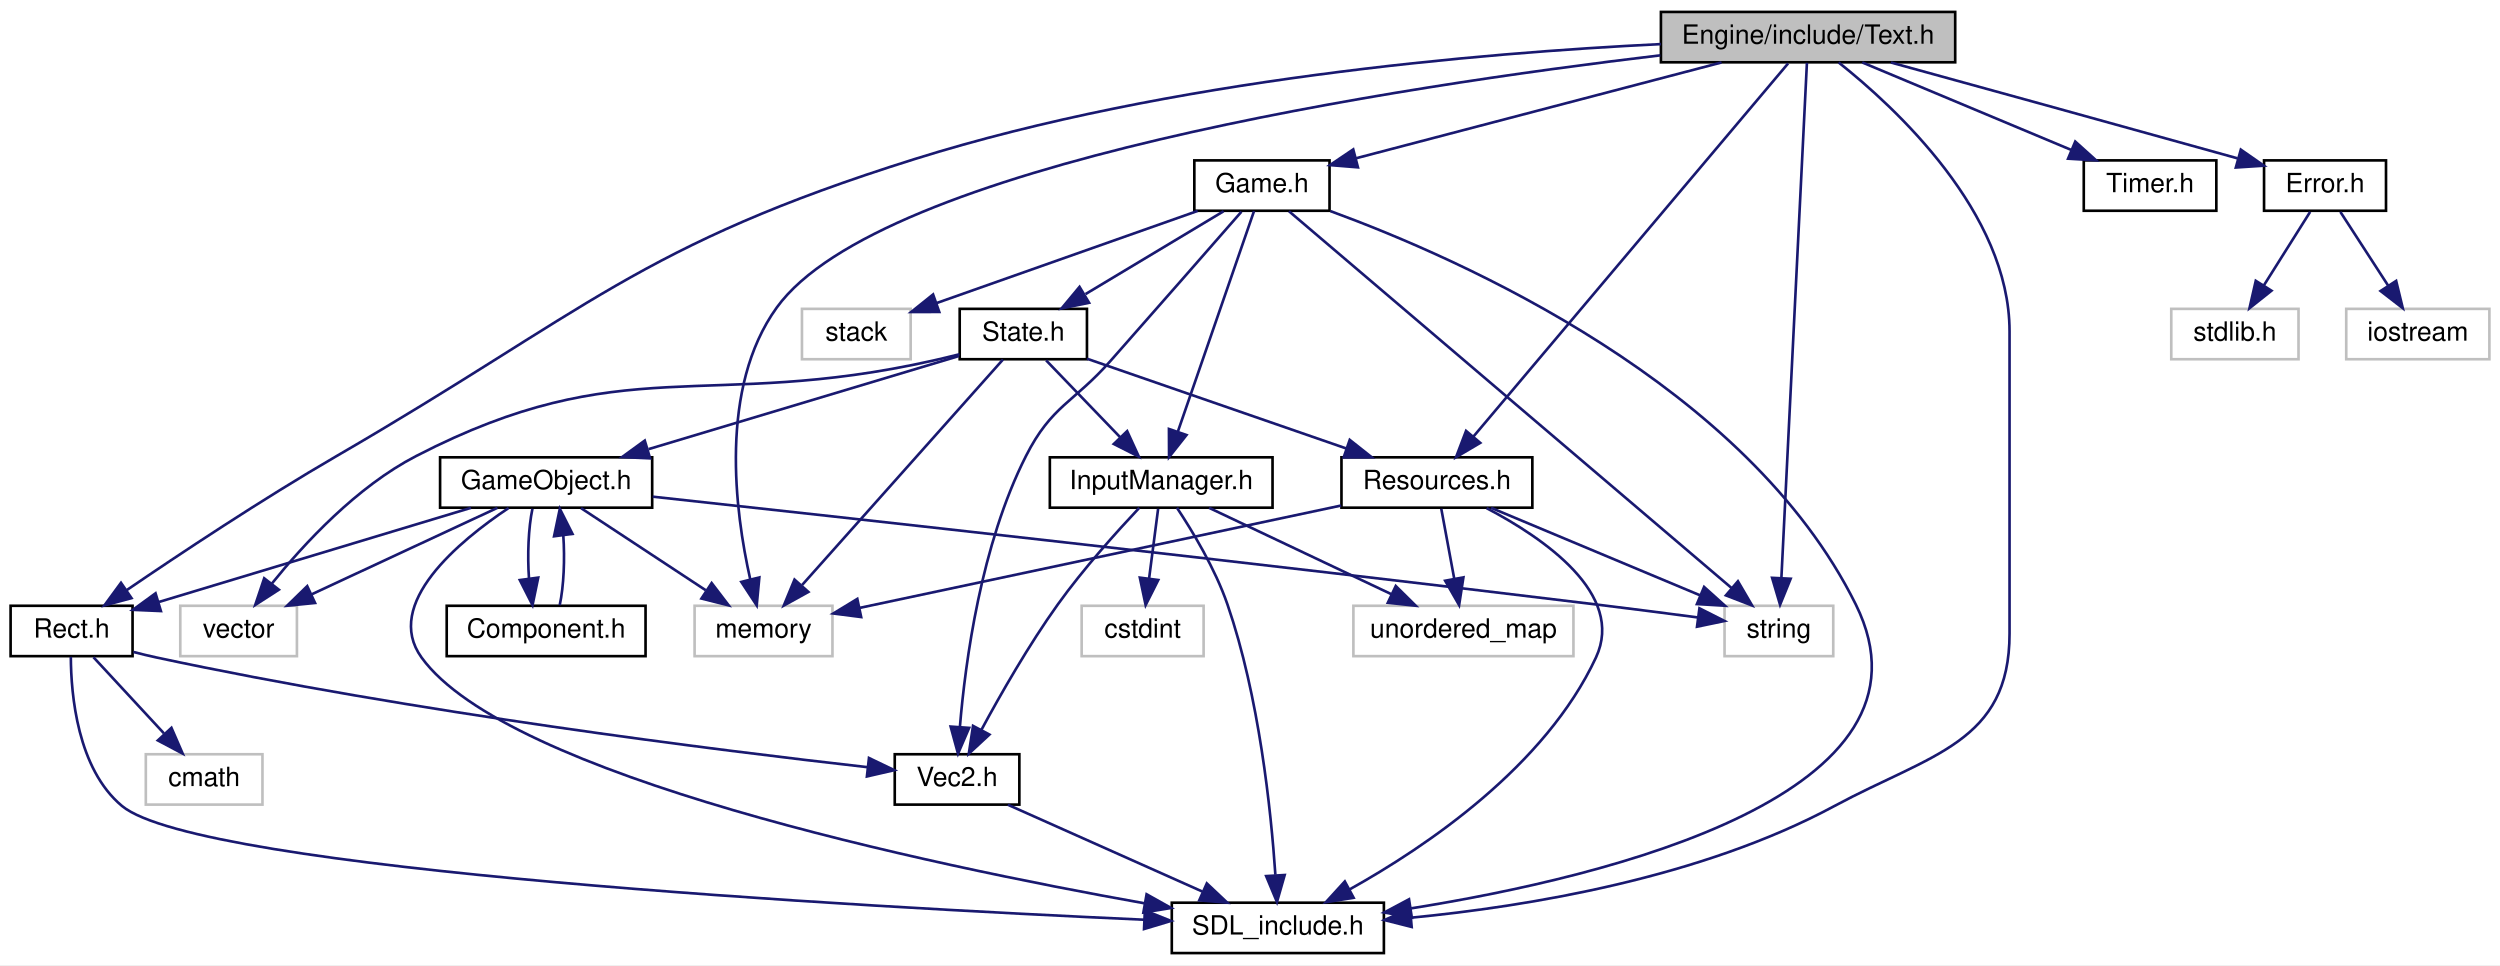
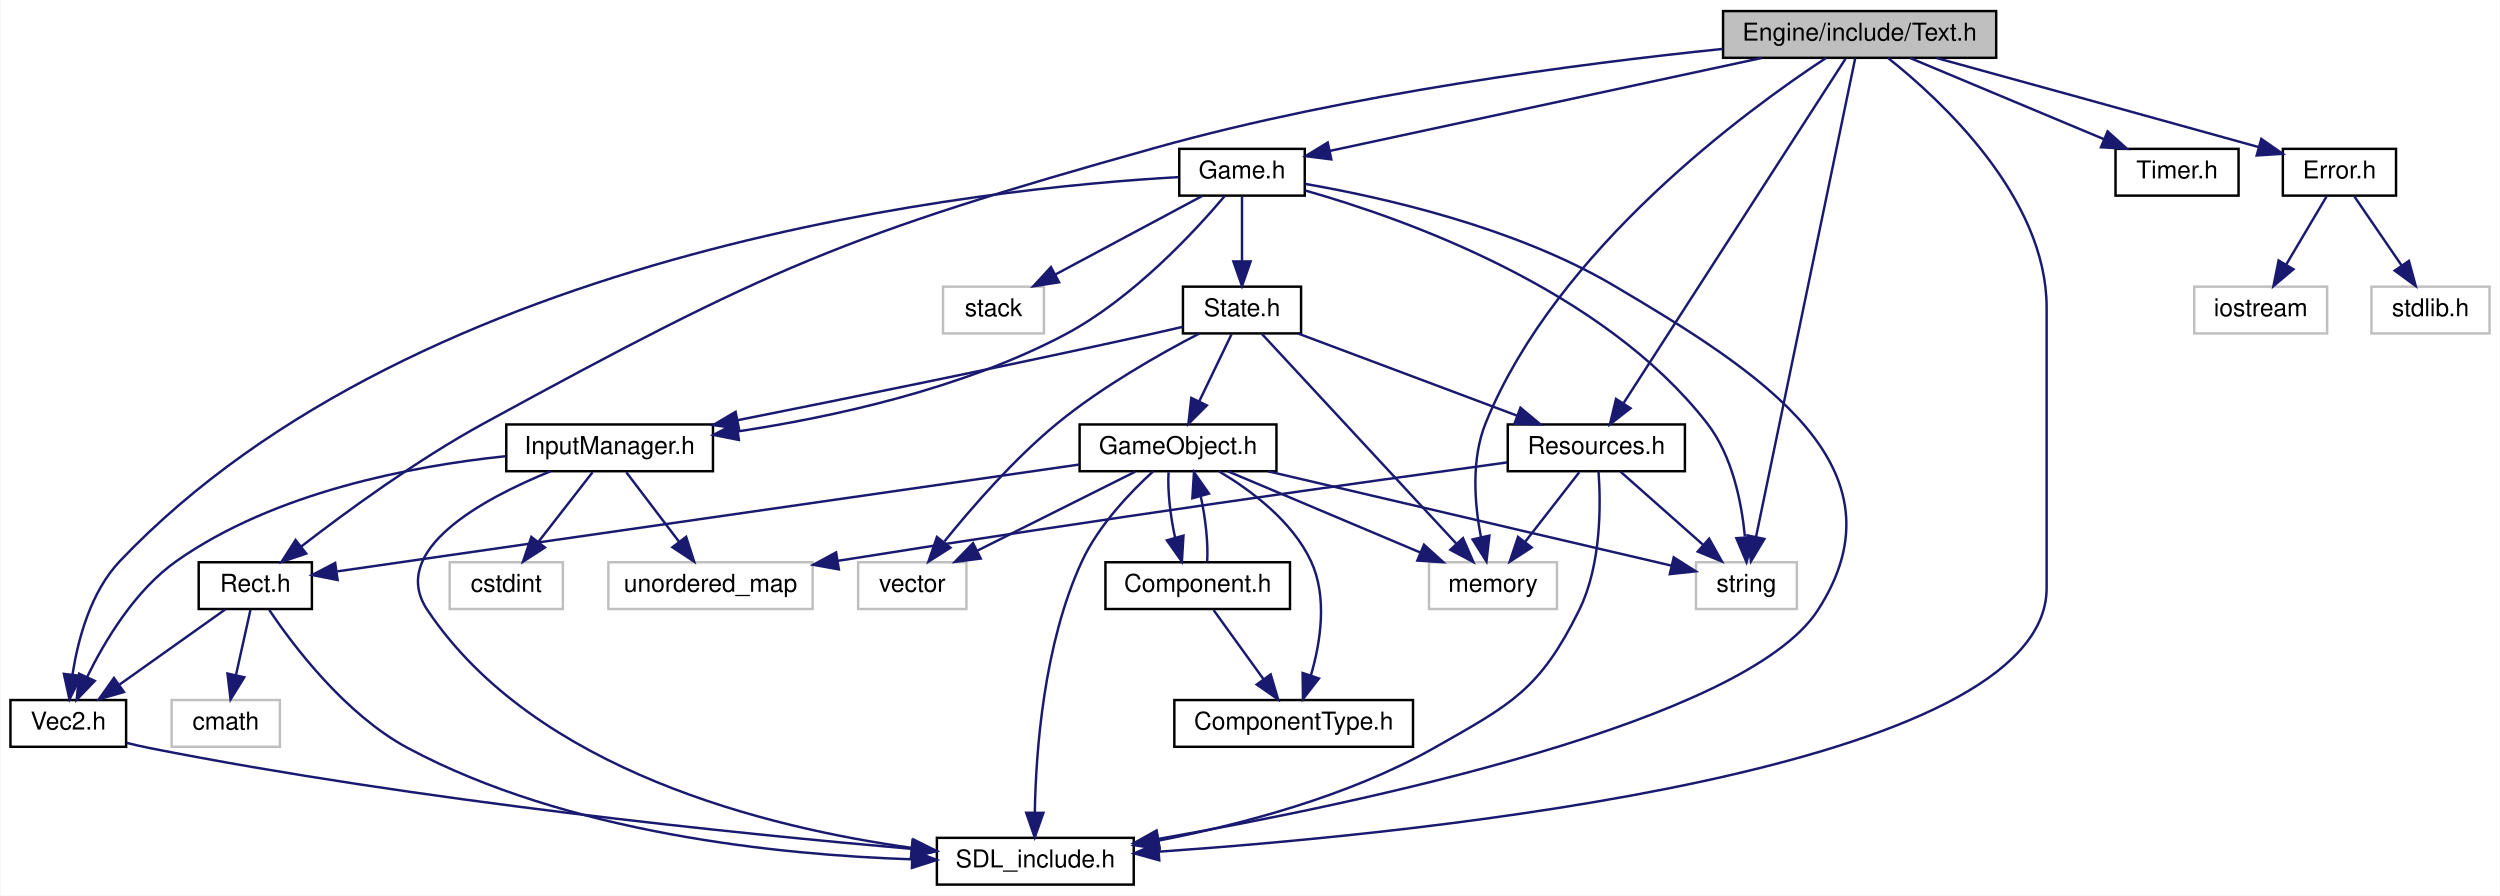
- <svg xmlns="http://www.w3.org/2000/svg" xmlns:xlink="http://www.w3.org/1999/xlink" width="943pt" height="364pt" viewBox="0.00 0.00 943.00 364.00">
+ <svg xmlns="http://www.w3.org/2000/svg" xmlns:xlink="http://www.w3.org/1999/xlink" width="1016pt" height="364pt" viewBox="0.00 0.00 1015.50 364.00">
  <g id="graph0" class="graph" transform="scale(1 1) rotate(0) translate(4 360)">
-     <polygon fill="white" stroke="none" points="-4,4 -4,-360 939,-360 939,4 -4,4" />
+     <polygon fill="white" stroke="none" points="-4,4 -4,-360 1011.5,-360 1011.5,4 -4,4" />
    <g id="node1" class="node">
-       <polygon fill="#bfbfbf" stroke="black" points="622.5,-336.5 622.5,-355.5 733.5,-355.5 733.5,-336.5 622.5,-336.5" />
-       <text text-anchor="middle" x="678" y="-343.5" font-family="Helvetica,sans-Serif" font-size="10.00">Engine/include/Text.h</text>
+       <polygon fill="#bfbfbf" stroke="black" points="696,-336.5 696,-355.5 807,-355.5 807,-336.5 696,-336.5" />
+       <text text-anchor="middle" x="751.5" y="-343.5" font-family="Helvetica,sans-Serif" font-size="10.00">Engine/include/Text.h</text>
    </g>
    <g id="node2" class="node">
      <g id="a_node2">
        <a xlink:href="SDL__include_8h.html" target="_top" xlink:title="SDL_include.h">
-           <polygon fill="white" stroke="black" points="438,-0.5 438,-19.5 518,-19.5 518,-0.5 438,-0.5" />
-           <text text-anchor="middle" x="478" y="-7.5" font-family="Helvetica,sans-Serif" font-size="10.00">SDL_include.h</text>
+           <polygon fill="white" stroke="black" points="376.5,-0.5 376.5,-19.5 456.5,-19.5 456.5,-0.5 376.5,-0.5" />
+           <text text-anchor="middle" x="416.5" y="-7.5" font-family="Helvetica,sans-Serif" font-size="10.00">SDL_include.h</text>
        </a>
      </g>
    </g>
    <g id="edge1" class="edge">
-       <path fill="none" stroke="midnightblue" d="M689.543,-336.433C710.804,-319.571 754,-279.799 754,-235 754,-235 754,-235 754,-121 754,-79.829 724.24,-75.537 688,-56 637.759,-28.916 572.517,-18.132 528.176,-13.839" />
-       <polygon fill="midnightblue" stroke="midnightblue" points="528.484,-10.353 518.212,-12.949 527.861,-17.325 528.484,-10.353" />
+       <path fill="none" stroke="midnightblue" d="M763.043,-336.433C784.304,-319.571 827.5,-279.799 827.5,-235 827.5,-235 827.5,-235 827.5,-121 827.5,-47.117 576.528,-21.533 466.82,-13.879" />
+       <polygon fill="midnightblue" stroke="midnightblue" points="466.87,-10.374 456.657,-13.193 466.398,-17.359 466.87,-10.374" />
    </g>
    <g id="node3" class="node">
      <g id="a_node3">
        <a xlink:href="Rect_8h.html" target="_top" xlink:title="Rect.h">
-           <polygon fill="white" stroke="black" points="0,-112.5 0,-131.5 46,-131.5 46,-112.5 0,-112.5" />
-           <text text-anchor="middle" x="23" y="-119.5" font-family="Helvetica,sans-Serif" font-size="10.00">Rect.h</text>
+           <polygon fill="white" stroke="black" points="76.5,-112.5 76.5,-131.5 122.5,-131.5 122.5,-112.5 76.5,-112.5" />
+           <text text-anchor="middle" x="99.5" y="-119.5" font-family="Helvetica,sans-Serif" font-size="10.00">Rect.h</text>
        </a>
      </g>
    </g>
    <g id="edge2" class="edge">
-       <path fill="none" stroke="midnightblue" d="M622.474,-343.365C554.634,-340.063 437.035,-330.094 341,-300 237.056,-267.428 217.231,-242.642 123,-188 94.884,-171.696 63.653,-150.95 43.696,-137.338" />
-       <polygon fill="midnightblue" stroke="midnightblue" points="45.598,-134.398 35.372,-131.627 41.638,-140.17 45.598,-134.398" />
+       <path fill="none" stroke="midnightblue" d="M695.855,-340.124C637.618,-334.125 543.918,-321.93 465.5,-300 339.199,-264.679 307.614,-250.836 192.5,-188 165.308,-173.157 136.428,-152.021 118.196,-137.924" />
+       <polygon fill="midnightblue" stroke="midnightblue" points="120.187,-135.038 110.155,-131.629 115.871,-140.549 120.187,-135.038" />
    </g>
    <g id="node6" class="node">
      <g id="a_node6">
        <a xlink:href="Timer_8h.html" target="_top" xlink:title="Timer.h">
-           <polygon fill="white" stroke="black" points="782,-280.5 782,-299.5 832,-299.5 832,-280.5 782,-280.5" />
-           <text text-anchor="middle" x="807" y="-287.5" font-family="Helvetica,sans-Serif" font-size="10.00">Timer.h</text>
+           <polygon fill="white" stroke="black" points="855.5,-280.5 855.5,-299.5 905.5,-299.5 905.5,-280.5 855.5,-280.5" />
+           <text text-anchor="middle" x="880.5" y="-287.5" font-family="Helvetica,sans-Serif" font-size="10.00">Timer.h</text>
        </a>
      </g>
    </g>
    <g id="edge7" class="edge">
-       <path fill="none" stroke="midnightblue" d="M698.44,-336.444C719.67,-327.557 753.099,-313.563 777.255,-303.451" />
-       <polygon fill="midnightblue" stroke="midnightblue" points="778.782,-306.606 786.655,-299.516 776.079,-300.149 778.782,-306.606" />
+       <path fill="none" stroke="midnightblue" d="M771.94,-336.444C793.17,-327.557 826.599,-313.563 850.755,-303.451" />
+       <polygon fill="midnightblue" stroke="midnightblue" points="852.282,-306.606 860.155,-299.516 849.579,-300.149 852.282,-306.606" />
    </g>
    <g id="node7" class="node">
-       <polygon fill="white" stroke="#bfbfbf" points="258,-112.5 258,-131.5 310,-131.5 310,-112.5 258,-112.5" />
-       <text text-anchor="middle" x="284" y="-119.5" font-family="Helvetica,sans-Serif" font-size="10.00">memory</text>
+       <polygon fill="white" stroke="#bfbfbf" points="576.5,-112.5 576.5,-131.5 628.5,-131.5 628.5,-112.5 576.5,-112.5" />
+       <text text-anchor="middle" x="602.5" y="-119.5" font-family="Helvetica,sans-Serif" font-size="10.00">memory</text>
    </g>
    <g id="edge8" class="edge">
-       <path fill="none" stroke="midnightblue" d="M622.273,-339.131C524.31,-327.504 327.895,-297.889 289,-244 267.134,-213.705 273.216,-167.165 278.981,-141.531" />
-       <polygon fill="midnightblue" stroke="midnightblue" points="282.423,-142.192 281.428,-131.644 275.628,-140.51 282.423,-142.192" />
+       <path fill="none" stroke="midnightblue" d="M737.902,-336.472C706.269,-315.72 628.253,-259.037 599.5,-188 593.54,-173.275 595.033,-155.113 597.589,-141.734" />
+       <polygon fill="midnightblue" stroke="midnightblue" points="601.043,-142.328 599.847,-131.801 594.218,-140.777 601.043,-142.328" />
    </g>
    <g id="node8" class="node">
-       <polygon fill="white" stroke="#bfbfbf" points="646.5,-112.5 646.5,-131.5 687.5,-131.5 687.5,-112.5 646.5,-112.5" />
-       <text text-anchor="middle" x="667" y="-119.5" font-family="Helvetica,sans-Serif" font-size="10.00">string</text>
+       <polygon fill="white" stroke="#bfbfbf" points="685,-112.5 685,-131.5 726,-131.5 726,-112.5 685,-112.5" />
+       <text text-anchor="middle" x="705.5" y="-119.5" font-family="Helvetica,sans-Serif" font-size="10.00">string</text>
    </g>
    <g id="edge9" class="edge">
-       <path fill="none" stroke="midnightblue" d="M677.569,-336.297C675.95,-303.633 670.214,-187.866 667.939,-141.957" />
-       <polygon fill="midnightblue" stroke="midnightblue" points="671.431,-141.698 667.44,-131.884 664.439,-142.045 671.431,-141.698" />
+       <path fill="none" stroke="midnightblue" d="M749.697,-336.297C742.928,-303.633 718.941,-187.866 709.428,-141.957" />
+       <polygon fill="midnightblue" stroke="midnightblue" points="712.797,-140.966 707.341,-131.884 705.943,-142.386 712.797,-140.966" />
    </g>
    <g id="node9" class="node">
      <g id="a_node9">
        <a xlink:href="Resources_8h.html" target="_top" xlink:title="Resources.h">
-           <polygon fill="white" stroke="black" points="502,-168.5 502,-187.5 574,-187.5 574,-168.5 502,-168.5" />
-           <text text-anchor="middle" x="538" y="-175.5" font-family="Helvetica,sans-Serif" font-size="10.00">Resources.h</text>
+           <polygon fill="white" stroke="black" points="608.5,-168.5 608.5,-187.5 680.5,-187.5 680.5,-168.5 608.5,-168.5" />
+           <text text-anchor="middle" x="644.5" y="-175.5" font-family="Helvetica,sans-Serif" font-size="10.00">Resources.h</text>
        </a>
      </g>
    </g>
    <g id="edge10" class="edge">
-       <path fill="none" stroke="midnightblue" d="M670.473,-336.075C647.959,-309.38 580.898,-229.865 551.765,-195.322" />
-       <polygon fill="midnightblue" stroke="midnightblue" points="554.349,-192.956 545.226,-187.568 548.998,-197.469 554.349,-192.956" />
+       <path fill="none" stroke="midnightblue" d="M745.747,-336.075C728.686,-309.606 678.153,-231.209 655.593,-196.21" />
+       <polygon fill="midnightblue" stroke="midnightblue" points="658.382,-194.077 650.023,-187.568 652.499,-197.87 658.382,-194.077" />
    </g>
    <g id="node11" class="node">
      <g id="a_node11">
        <a xlink:href="Game_8h.html" target="_top" xlink:title="Game.h">
-           <polygon fill="white" stroke="black" points="446.5,-280.5 446.5,-299.5 497.5,-299.5 497.5,-280.5 446.5,-280.5" />
-           <text text-anchor="middle" x="472" y="-287.5" font-family="Helvetica,sans-Serif" font-size="10.00">Game.h</text>
+           <polygon fill="white" stroke="black" points="475,-280.5 475,-299.5 526,-299.5 526,-280.5 475,-280.5" />
+           <text text-anchor="middle" x="500.5" y="-287.5" font-family="Helvetica,sans-Serif" font-size="10.00">Game.h</text>
        </a>
      </g>
    </g>
    <g id="edge15" class="edge">
-       <path fill="none" stroke="midnightblue" d="M645.359,-336.444C607.763,-326.588 546.211,-310.453 507.463,-300.296" />
-       <polygon fill="midnightblue" stroke="midnightblue" points="508.216,-296.875 497.655,-297.725 506.441,-303.646 508.216,-296.875" />
-     </g>
-     <g id="node19" class="node">
-       <g id="a_node19">
+       <path fill="none" stroke="midnightblue" d="M711.728,-336.444C663.407,-326.048 582.607,-308.664 536.201,-298.681" />
+       <polygon fill="midnightblue" stroke="midnightblue" points="536.804,-295.23 526.292,-296.549 535.332,-302.074 536.804,-295.23" />
+     </g>
+     <g id="node20" class="node">
+       <g id="a_node20">
        <a xlink:href="Error_8h.html" target="_top" xlink:title="Error.h">
-           <polygon fill="white" stroke="black" points="850,-280.5 850,-299.5 896,-299.5 896,-280.5 850,-280.5" />
-           <text text-anchor="middle" x="873" y="-287.5" font-family="Helvetica,sans-Serif" font-size="10.00">Error.h</text>
-         </a>
-       </g>
-     </g>
-     <g id="edge38" class="edge">
-       <path fill="none" stroke="midnightblue" d="M709.261,-336.418C740.095,-327.942 788.831,-314.517 840.01,-300.267" />
-       <polygon fill="midnightblue" stroke="midnightblue" points="841.238,-303.558 849.932,-297.502 839.359,-296.815 841.238,-303.558" />
+           <polygon fill="white" stroke="black" points="923.5,-280.5 923.5,-299.5 969.5,-299.5 969.5,-280.5 923.5,-280.5" />
+           <text text-anchor="middle" x="946.5" y="-287.5" font-family="Helvetica,sans-Serif" font-size="10.00">Error.h</text>
+         </a>
+       </g>
+     </g>
+     <g id="edge40" class="edge">
+       <path fill="none" stroke="midnightblue" d="M782.761,-336.418C813.595,-327.942 862.331,-314.517 913.51,-300.267" />
+       <polygon fill="midnightblue" stroke="midnightblue" points="914.738,-303.558 923.432,-297.502 912.859,-296.815 914.738,-303.558" />
    </g>
    <g id="edge3" class="edge">
-       <path fill="none" stroke="midnightblue" d="M22.716,-112.218C22.782,-97.968 25.199,-69.998 42,-56 71.133,-31.728 319.208,-17.973 427.63,-13.072" />
-       <polygon fill="midnightblue" stroke="midnightblue" points="427.84,-16.566 437.674,-12.625 427.529,-9.573 427.84,-16.566" />
+       <path fill="none" stroke="midnightblue" d="M105.137,-112.151C114.788,-97.804 135.932,-69.698 161.5,-56 226.326,-21.269 312.434,-12.55 366.15,-10.781" />
+       <polygon fill="midnightblue" stroke="midnightblue" points="366.54,-14.272 376.446,-10.514 366.359,-7.275 366.54,-14.272" />
    </g>
    <g id="node4" class="node">
      <g id="a_node4">
        <a xlink:href="Vec2_8h.html" target="_top" xlink:title="Vec2.h">
-           <polygon fill="white" stroke="black" points="333.5,-56.5 333.5,-75.5 380.5,-75.5 380.5,-56.5 333.5,-56.5" />
-           <text text-anchor="middle" x="357" y="-63.5" font-family="Helvetica,sans-Serif" font-size="10.00">Vec2.h</text>
+           <polygon fill="white" stroke="black" points="0,-56.5 0,-75.5 47,-75.5 47,-56.5 0,-56.5" />
+           <text text-anchor="middle" x="23.5" y="-63.5" font-family="Helvetica,sans-Serif" font-size="10.00">Vec2.h</text>
        </a>
      </g>
    </g>
    <g id="edge4" class="edge">
-       <path fill="none" stroke="midnightblue" d="M46.334,-114.07C49.238,-113.316 52.178,-112.604 55,-112 151.416,-91.344 267.162,-76.948 323.244,-70.62" />
-       <polygon fill="midnightblue" stroke="midnightblue" points="323.772,-74.083 333.323,-69.497 322.997,-67.126 323.772,-74.083" />
+       <path fill="none" stroke="midnightblue" d="M87.289,-112.324C75.724,-104.107 58.125,-91.602 44.339,-81.807" />
+       <polygon fill="midnightblue" stroke="midnightblue" points="46.112,-78.773 35.933,-75.834 42.057,-84.479 46.112,-78.773" />
    </g>
    <g id="node5" class="node">
-       <polygon fill="white" stroke="#bfbfbf" points="51,-56.5 51,-75.5 95,-75.5 95,-56.5 51,-56.5" />
-       <text text-anchor="middle" x="73" y="-63.5" font-family="Helvetica,sans-Serif" font-size="10.00">cmath</text>
+       <polygon fill="white" stroke="#bfbfbf" points="65.5,-56.5 65.5,-75.5 109.5,-75.5 109.5,-56.5 65.5,-56.5" />
+       <text text-anchor="middle" x="87.5" y="-63.5" font-family="Helvetica,sans-Serif" font-size="10.00">cmath</text>
    </g>
    <g id="edge6" class="edge">
-       <path fill="none" stroke="midnightblue" d="M31.256,-112.083C38.465,-104.298 49.11,-92.802 57.846,-83.367" />
-       <polygon fill="midnightblue" stroke="midnightblue" points="60.671,-85.467 64.897,-75.751 55.535,-80.711 60.671,-85.467" />
+       <path fill="none" stroke="midnightblue" d="M97.518,-112.083C95.928,-104.927 93.641,-94.635 91.654,-85.691" />
+       <polygon fill="midnightblue" stroke="midnightblue" points="95.031,-84.754 89.445,-75.751 88.197,-86.272 95.031,-84.754" />
    </g>
    <g id="edge5" class="edge">
-       <path fill="none" stroke="midnightblue" d="M376.173,-56.444C395.909,-47.636 426.885,-33.812 449.493,-23.722" />
-       <polygon fill="midnightblue" stroke="midnightblue" points="451.211,-26.788 458.917,-19.516 448.359,-20.396 451.211,-26.788" />
+       <path fill="none" stroke="midnightblue" d="M47.198,-58.105C50.31,-57.326 53.471,-56.599 56.5,-56 165.816,-34.375 295.974,-21.147 365.958,-15.039" />
+       <polygon fill="midnightblue" stroke="midnightblue" points="366.586,-18.498 376.249,-14.154 365.986,-11.523 366.586,-18.498" />
    </g>
    <g id="edge11" class="edge">
-       <path fill="none" stroke="midnightblue" d="M556.74,-168.333C578.229,-157.058 609.145,-135.948 598,-112 578.924,-71.011 534.116,-40.706 504.978,-24.468" />
-       <polygon fill="midnightblue" stroke="midnightblue" points="506.584,-21.357 496.12,-19.694 503.263,-27.519 506.584,-21.357" />
+       <path fill="none" stroke="midnightblue" d="M645.379,-168.488C646.333,-155.557 646.659,-130.515 637.5,-112 621.47,-79.595 609.962,-73.811 578.5,-56 543.739,-36.321 499.851,-24.823 466.526,-18.382" />
+       <polygon fill="midnightblue" stroke="midnightblue" points="467.014,-14.913 456.545,-16.542 465.745,-21.797 467.014,-14.913" />
    </g>
    <g id="edge14" class="edge">
-       <path fill="none" stroke="midnightblue" d="M501.878,-169.32C453.645,-159.066 368.687,-141.004 320.343,-130.726" />
-       <polygon fill="midnightblue" stroke="midnightblue" points="320.831,-127.252 310.321,-128.596 319.375,-134.099 320.831,-127.252" />
+       <path fill="none" stroke="midnightblue" d="M637.565,-168.083C631.571,-160.377 622.748,-149.033 615.452,-139.653" />
+       <polygon fill="midnightblue" stroke="midnightblue" points="618.209,-137.496 609.306,-131.751 612.683,-141.793 618.209,-137.496" />
    </g>
    <g id="edge12" class="edge">
-       <path fill="none" stroke="midnightblue" d="M558.44,-168.444C579.67,-159.557 613.099,-145.563 637.255,-135.451" />
-       <polygon fill="midnightblue" stroke="midnightblue" points="638.782,-138.606 646.655,-131.516 636.079,-132.149 638.782,-138.606" />
+       <path fill="none" stroke="midnightblue" d="M654.301,-168.324C663.318,-160.341 676.906,-148.313 687.818,-138.653" />
+       <polygon fill="midnightblue" stroke="midnightblue" points="690.353,-141.083 695.521,-131.834 685.713,-135.842 690.353,-141.083" />
    </g>
    <g id="node10" class="node">
-       <polygon fill="white" stroke="#bfbfbf" points="506.5,-112.5 506.5,-131.5 589.5,-131.5 589.5,-112.5 506.5,-112.5" />
-       <text text-anchor="middle" x="548" y="-119.5" font-family="Helvetica,sans-Serif" font-size="10.00">unordered_map</text>
+       <polygon fill="white" stroke="#bfbfbf" points="243,-112.5 243,-131.5 326,-131.5 326,-112.5 243,-112.5" />
+       <text text-anchor="middle" x="284.5" y="-119.5" font-family="Helvetica,sans-Serif" font-size="10.00">unordered_map</text>
    </g>
    <g id="edge13" class="edge">
-       <path fill="none" stroke="midnightblue" d="M539.651,-168.083C540.976,-160.927 542.882,-150.635 544.539,-141.691" />
-       <polygon fill="midnightblue" stroke="midnightblue" points="548,-142.221 546.379,-131.751 541.117,-140.947 548,-142.221" />
-     </g>
-     <g id="edge37" class="edge">
-       <path fill="none" stroke="midnightblue" d="M497.857,-280.362C547.555,-262.152 655.11,-214.559 696,-132 731.367,-60.592 603.138,-29.313 528.31,-17.375" />
-       <polygon fill="midnightblue" stroke="midnightblue" points="528.543,-13.87 518.128,-15.817 527.484,-20.79 528.543,-13.87" />
-     </g>
-     <g id="edge36" class="edge">
-       <path fill="none" stroke="midnightblue" d="M464.274,-280.152C453.332,-267.629 432.682,-244.027 415,-224 400.832,-207.952 392.679,-207.094 383,-188 366.059,-154.58 360.134,-110.545 358.077,-85.864" />
-       <polygon fill="midnightblue" stroke="midnightblue" points="361.556,-85.442 357.363,-75.713 354.574,-85.934 361.556,-85.442" />
+       <path fill="none" stroke="midnightblue" d="M608.292,-172.086C552.331,-164.414 441.208,-148.868 336.357,-132.096" />
+       <polygon fill="midnightblue" stroke="midnightblue" points="336.66,-128.6 326.231,-130.47 335.549,-135.512 336.66,-128.6" />
+     </g>
+     <g id="edge39" class="edge">
+       <path fill="none" stroke="midnightblue" d="M526.062,-285.273C557.374,-279.864 611.214,-267.772 651.5,-244 711.184,-208.782 772.177,-170.164 734.5,-112 705.016,-66.484 548.543,-33.519 466.617,-19.094" />
+       <polygon fill="midnightblue" stroke="midnightblue" points="466.981,-15.605 456.53,-17.345 465.785,-22.502 466.981,-15.605" />
+     </g>
+     <g id="edge38" class="edge">
+       <path fill="none" stroke="midnightblue" d="M474.749,-288.029C397.648,-283.697 166.452,-260.11 44.5,-132 32.629,-119.529 27.468,-100.297 25.225,-85.983" />
+       <polygon fill="midnightblue" stroke="midnightblue" points="28.666,-85.284 23.979,-75.782 21.717,-86.133 28.666,-85.284" />
    </g>
    <g id="edge16" class="edge">
-       <path fill="none" stroke="midnightblue" d="M482.209,-280.309C513.669,-253.528 609.399,-172.035 649.274,-138.09" />
-       <polygon fill="midnightblue" stroke="midnightblue" points="651.546,-140.752 656.892,-131.605 647.008,-135.422 651.546,-140.752" />
+       <path fill="none" stroke="midnightblue" d="M526.303,-282.543C567.37,-270.889 647.264,-242.344 689.5,-188 699.752,-174.809 703.535,-155.937 704.882,-141.924" />
+       <polygon fill="midnightblue" stroke="midnightblue" points="708.401,-141.724 705.529,-131.526 701.415,-141.289 708.401,-141.724" />
    </g>
    <g id="node12" class="node">
-       <polygon fill="white" stroke="#bfbfbf" points="298.5,-224.5 298.5,-243.5 339.5,-243.5 339.5,-224.5 298.5,-224.5" />
-       <text text-anchor="middle" x="319" y="-231.5" font-family="Helvetica,sans-Serif" font-size="10.00">stack</text>
+       <polygon fill="white" stroke="#bfbfbf" points="379,-224.5 379,-243.5 420,-243.5 420,-224.5 379,-224.5" />
+       <text text-anchor="middle" x="399.5" y="-231.5" font-family="Helvetica,sans-Serif" font-size="10.00">stack</text>
    </g>
    <g id="edge17" class="edge">
-       <path fill="none" stroke="midnightblue" d="M447.757,-280.444C421.074,-271.026 378.145,-255.875 349.272,-245.684" />
-       <polygon fill="midnightblue" stroke="midnightblue" points="350.29,-242.332 339.695,-242.304 347.96,-248.933 350.29,-242.332" />
+       <path fill="none" stroke="midnightblue" d="M484.273,-280.324C468.149,-271.703 443.2,-258.364 424.536,-248.386" />
+       <polygon fill="midnightblue" stroke="midnightblue" points="426.156,-245.283 415.687,-243.655 422.856,-251.456 426.156,-245.283" />
    </g>
    <g id="node13" class="node">
      <g id="a_node13">
        <a xlink:href="State_8h.html" target="_top" xlink:title="State.h">
-           <polygon fill="white" stroke="black" points="358,-224.5 358,-243.5 406,-243.5 406,-224.5 358,-224.5" />
-           <text text-anchor="middle" x="382" y="-231.5" font-family="Helvetica,sans-Serif" font-size="10.00">State.h</text>
+           <polygon fill="white" stroke="black" points="476.5,-224.5 476.5,-243.5 524.5,-243.5 524.5,-224.5 476.5,-224.5" />
+           <text text-anchor="middle" x="500.5" y="-231.5" font-family="Helvetica,sans-Serif" font-size="10.00">State.h</text>
        </a>
      </g>
    </g>
    <g id="edge18" class="edge">
-       <path fill="none" stroke="midnightblue" d="M457.54,-280.324C443.5,-271.9 421.952,-258.971 405.457,-249.074" />
-       <polygon fill="midnightblue" stroke="midnightblue" points="406.8,-245.798 396.424,-243.655 403.198,-251.801 406.8,-245.798" />
+       <path fill="none" stroke="midnightblue" d="M500.5,-280.083C500.5,-273.006 500.5,-262.861 500.5,-253.986" />
+       <polygon fill="midnightblue" stroke="midnightblue" points="504,-253.751 500.5,-243.751 497,-253.751 504,-253.751" />
    </g>
    <g id="node15" class="node">
      <g id="a_node15">
        <a xlink:href="InputManager_8h.html" target="_top" xlink:title="InputManager.h">
-           <polygon fill="white" stroke="black" points="392,-168.5 392,-187.5 476,-187.5 476,-168.5 392,-168.5" />
-           <text text-anchor="middle" x="434" y="-175.5" font-family="Helvetica,sans-Serif" font-size="10.00">InputManager.h</text>
-         </a>
-       </g>
-     </g>
-     <g id="edge35" class="edge">
-       <path fill="none" stroke="midnightblue" d="M469.018,-280.368C462.858,-262.537 448.611,-221.295 440.312,-197.272" />
-       <polygon fill="midnightblue" stroke="midnightblue" points="443.541,-195.9 436.968,-187.591 436.925,-198.186 443.541,-195.9" />
+           <polygon fill="white" stroke="black" points="201.5,-168.5 201.5,-187.5 285.5,-187.5 285.5,-168.5 201.5,-168.5" />
+           <text text-anchor="middle" x="243.5" y="-175.5" font-family="Helvetica,sans-Serif" font-size="10.00">InputManager.h</text>
+         </a>
+       </g>
+     </g>
+     <g id="edge37" class="edge">
+       <path fill="none" stroke="midnightblue" d="M493.505,-280.363C481.651,-266.321 456.189,-238.644 428.5,-224 386.791,-201.941 334.076,-190.491 295.598,-184.677" />
+       <polygon fill="midnightblue" stroke="midnightblue" points="296.037,-181.204 285.641,-183.25 295.044,-188.134 296.037,-181.204" />
    </g>
    <g id="edge20" class="edge">
-       <path fill="none" stroke="midnightblue" d="M374.31,-224.368C357.994,-206.055 319.68,-163.049 298.577,-139.362" />
-       <polygon fill="midnightblue" stroke="midnightblue" points="300.92,-136.73 291.654,-131.591 295.693,-141.386 300.92,-136.73" />
+       <path fill="none" stroke="midnightblue" d="M508.504,-224.368C525.56,-205.974 565.714,-162.671 587.616,-139.052" />
+       <polygon fill="midnightblue" stroke="midnightblue" points="590.3,-141.304 594.533,-131.591 585.168,-136.544 590.3,-141.304" />
    </g>
    <g id="edge26" class="edge">
-       <path fill="none" stroke="midnightblue" d="M406.033,-224.681C432.217,-215.617 474.317,-201.044 503.909,-190.801" />
-       <polygon fill="midnightblue" stroke="midnightblue" points="505.12,-194.086 513.425,-187.507 502.83,-187.471 505.12,-194.086" />
+       <path fill="none" stroke="midnightblue" d="M523.317,-224.444C547.332,-215.438 585.329,-201.189 612.369,-191.049" />
+       <polygon fill="midnightblue" stroke="midnightblue" points="613.655,-194.305 621.79,-187.516 611.197,-187.751 613.655,-194.305" />
    </g>
    <g id="node14" class="node">
-       <polygon fill="white" stroke="#bfbfbf" points="64,-112.5 64,-131.5 108,-131.5 108,-112.5 64,-112.5" />
-       <text text-anchor="middle" x="86" y="-119.5" font-family="Helvetica,sans-Serif" font-size="10.00">vector</text>
+       <polygon fill="white" stroke="#bfbfbf" points="344.5,-112.5 344.5,-131.5 388.5,-131.5 388.5,-112.5 344.5,-112.5" />
+       <text text-anchor="middle" x="366.5" y="-119.5" font-family="Helvetica,sans-Serif" font-size="10.00">vector</text>
    </g>
    <g id="edge19" class="edge">
-       <path fill="none" stroke="midnightblue" d="M357.91,-226.38C354.59,-225.539 351.217,-224.722 348,-224 262.006,-204.71 231.318,-228.416 153,-188 130.607,-176.444 110.7,-154.948 98.52,-139.849" />
-       <polygon fill="midnightblue" stroke="midnightblue" points="101.181,-137.569 92.28,-131.821 95.654,-141.865 101.181,-137.569" />
+       <path fill="none" stroke="midnightblue" d="M483.186,-224.485C467.352,-216.276 443.696,-202.929 425.5,-188 407.91,-173.568 390.77,-153.862 379.538,-139.942" />
+       <polygon fill="midnightblue" stroke="midnightblue" points="382.008,-137.423 373.064,-131.744 376.514,-141.761 382.008,-137.423" />
    </g>
    <g id="edge21" class="edge">
-       <path fill="none" stroke="midnightblue" d="M390.587,-224.083C398.159,-216.22 409.378,-204.569 418.514,-195.081" />
-       <polygon fill="midnightblue" stroke="midnightblue" points="421.158,-197.382 425.573,-187.751 416.115,-192.527 421.158,-197.382" />
+       <path fill="none" stroke="midnightblue" d="M476.402,-227.178C471.793,-226.097 467.001,-224.995 462.5,-224 405.539,-211.405 339.978,-198.089 295.547,-189.239" />
+       <polygon fill="midnightblue" stroke="midnightblue" points="296.054,-185.772 285.563,-187.255 294.689,-192.637 296.054,-185.772" />
    </g>
    <g id="node17" class="node">
      <g id="a_node17">
        <a xlink:href="GameObject_8h.html" target="_top" xlink:title="GameObject.h">
-           <polygon fill="white" stroke="black" points="162,-168.5 162,-187.5 242,-187.5 242,-168.5 162,-168.5" />
-           <text text-anchor="middle" x="202" y="-175.5" font-family="Helvetica,sans-Serif" font-size="10.00">GameObject.h</text>
+           <polygon fill="white" stroke="black" points="434.5,-168.5 434.5,-187.5 514.5,-187.5 514.5,-168.5 434.5,-168.5" />
+           <text text-anchor="middle" x="474.5" y="-175.5" font-family="Helvetica,sans-Serif" font-size="10.00">GameObject.h</text>
        </a>
      </g>
    </g>
    <g id="edge27" class="edge">
-       <path fill="none" stroke="midnightblue" d="M357.724,-225.717C327.679,-216.704 276.148,-201.244 240.643,-190.593" />
-       <polygon fill="midnightblue" stroke="midnightblue" points="241.217,-187.111 230.633,-187.59 239.206,-193.816 241.217,-187.111" />
+       <path fill="none" stroke="midnightblue" d="M496.207,-224.083C492.648,-216.691 487.478,-205.953 483.076,-196.811" />
+       <polygon fill="midnightblue" stroke="midnightblue" points="486.205,-195.243 478.713,-187.751 479.898,-198.279 486.205,-195.243" />
    </g>
    <g id="edge22" class="edge">
-       <path fill="none" stroke="midnightblue" d="M439.947,-168.466C445.745,-159.719 454.347,-145.521 459,-132 470.952,-97.268 475.425,-54.318 477.071,-30.052" />
-       <polygon fill="midnightblue" stroke="midnightblue" points="480.583,-29.946 477.672,-19.759 473.595,-29.538 480.583,-29.946" />
+       <path fill="none" stroke="midnightblue" d="M219.531,-168.485C192.145,-157.366 153.105,-136.417 169.5,-112 213.354,-46.689 307.703,-23.583 366.266,-15.428" />
+       <polygon fill="midnightblue" stroke="midnightblue" points="366.941,-18.869 376.409,-14.114 366.042,-11.927 366.941,-18.869" />
    </g>
    <g id="edge23" class="edge">
-       <path fill="none" stroke="midnightblue" d="M425.724,-168.435C417.458,-159.664 404.632,-145.448 395,-132 384.082,-116.757 373.469,-98.189 366.247,-84.808" />
-       <polygon fill="midnightblue" stroke="midnightblue" points="369.21,-82.925 361.436,-75.727 363.025,-86.202 369.21,-82.925" />
+       <path fill="none" stroke="midnightblue" d="M201.233,-174.609C163.208,-170.621 107.354,-160.035 67.5,-132 50.656,-120.151 38.365,-99.64 31.122,-84.823" />
+       <polygon fill="midnightblue" stroke="midnightblue" points="34.267,-83.284 26.92,-75.651 27.903,-86.2 34.267,-83.284" />
    </g>
    <g id="edge24" class="edge">
-       <path fill="none" stroke="midnightblue" d="M452.064,-168.444C470.575,-159.675 499.581,-145.935 520.855,-135.858" />
-       <polygon fill="midnightblue" stroke="midnightblue" points="522.482,-138.96 530.021,-131.516 519.485,-132.634 522.482,-138.96" />
+       <path fill="none" stroke="midnightblue" d="M250.27,-168.083C256.062,-160.455 264.558,-149.264 271.638,-139.941" />
+       <polygon fill="midnightblue" stroke="midnightblue" points="274.596,-141.832 277.856,-131.751 269.021,-137.599 274.596,-141.832" />
    </g>
    <g id="node16" class="node">
-       <polygon fill="white" stroke="#bfbfbf" points="404,-112.5 404,-131.5 450,-131.5 450,-112.5 404,-112.5" />
-       <text text-anchor="middle" x="427" y="-119.5" font-family="Helvetica,sans-Serif" font-size="10.00">cstdint</text>
+       <polygon fill="white" stroke="#bfbfbf" points="178.5,-112.5 178.5,-131.5 224.5,-131.5 224.5,-112.5 178.5,-112.5" />
+       <text text-anchor="middle" x="201.5" y="-119.5" font-family="Helvetica,sans-Serif" font-size="10.00">cstdint</text>
    </g>
    <g id="edge25" class="edge">
-       <path fill="none" stroke="midnightblue" d="M432.844,-168.083C431.916,-160.927 430.582,-150.635 429.423,-141.691" />
-       <polygon fill="midnightblue" stroke="midnightblue" points="432.891,-141.218 428.134,-131.751 425.949,-142.118 432.891,-141.218" />
+       <path fill="none" stroke="midnightblue" d="M236.565,-168.083C230.571,-160.377 221.748,-149.033 214.452,-139.653" />
+       <polygon fill="midnightblue" stroke="midnightblue" points="217.209,-137.496 208.306,-131.751 211.683,-141.793 217.209,-137.496" />
    </g>
    <g id="edge28" class="edge">
-       <path fill="none" stroke="midnightblue" d="M187.841,-168.381C169.2,-155.936 140.407,-132.209 155,-112 187.235,-67.36 345.414,-33.946 427.835,-19.248" />
-       <polygon fill="midnightblue" stroke="midnightblue" points="428.495,-22.686 437.738,-17.508 427.283,-15.792 428.495,-22.686" />
-     </g>
-     <g id="edge34" class="edge">
-       <path fill="none" stroke="midnightblue" d="M173.637,-168.444C141.654,-158.795 89.718,-143.127 55.959,-132.943" />
-       <polygon fill="midnightblue" stroke="midnightblue" points="56.692,-129.508 46.108,-129.971 54.67,-136.21 56.692,-129.508" />
+       <path fill="none" stroke="midnightblue" d="M464.407,-168.46C455.291,-160.137 442.295,-146.626 435.5,-132 419.876,-98.371 416.722,-54.412 416.298,-29.8" />
+       <polygon fill="midnightblue" stroke="midnightblue" points="419.798,-29.668 416.264,-19.68 412.798,-29.692 419.798,-29.668" />
+     </g>
+     <g id="edge36" class="edge">
+       <path fill="none" stroke="midnightblue" d="M434.368,-171.221C359.938,-160.503 201.812,-137.733 132.838,-127.801" />
+       <polygon fill="midnightblue" stroke="midnightblue" points="132.957,-124.282 122.56,-126.321 131.959,-131.21 132.957,-124.282" />
    </g>
    <g id="edge30" class="edge">
-       <path fill="none" stroke="midnightblue" d="M215.175,-168.324C227.847,-159.979 247.233,-147.212 262.206,-137.352" />
-       <polygon fill="midnightblue" stroke="midnightblue" points="264.431,-140.078 270.858,-131.655 260.581,-134.231 264.431,-140.078" />
+       <path fill="none" stroke="midnightblue" d="M494.782,-168.444C515.847,-159.557 549.017,-145.563 572.986,-135.451" />
+       <polygon fill="midnightblue" stroke="midnightblue" points="574.46,-138.628 582.313,-131.516 571.739,-132.179 574.46,-138.628" />
    </g>
    <g id="edge31" class="edge">
-       <path fill="none" stroke="midnightblue" d="M242.217,-172.652C313.801,-164.864 468.017,-147.861 598,-132 610.614,-130.461 624.511,-128.667 636.508,-127.088" />
-       <polygon fill="midnightblue" stroke="midnightblue" points="637.027,-130.55 646.481,-125.767 636.108,-123.61 637.027,-130.55" />
+       <path fill="none" stroke="midnightblue" d="M511.103,-168.444C556.372,-157.861 632.617,-140.038 674.915,-130.15" />
+       <polygon fill="midnightblue" stroke="midnightblue" points="675.956,-133.501 684.897,-127.816 674.363,-126.684 675.956,-133.501" />
    </g>
    <g id="edge29" class="edge">
-       <path fill="none" stroke="midnightblue" d="M183.619,-168.444C164.784,-159.675 135.269,-145.935 113.621,-135.858" />
-       <polygon fill="midnightblue" stroke="midnightblue" points="114.838,-132.564 104.295,-131.516 111.883,-138.91 114.838,-132.564" />
+       <path fill="none" stroke="midnightblue" d="M457.148,-168.324C439.828,-159.664 412.985,-146.242 392.998,-136.249" />
+       <polygon fill="midnightblue" stroke="midnightblue" points="394.319,-132.996 383.809,-131.655 391.188,-139.257 394.319,-132.996" />
    </g>
    <g id="node18" class="node">
      <g id="a_node18">
        <a xlink:href="Component_8h.html" target="_top" xlink:title="Component.h">
-           <polygon fill="white" stroke="black" points="164.5,-112.5 164.5,-131.5 239.5,-131.5 239.5,-112.5 164.5,-112.5" />
-           <text text-anchor="middle" x="202" y="-119.5" font-family="Helvetica,sans-Serif" font-size="10.00">Component.h</text>
+           <polygon fill="white" stroke="black" points="445,-112.5 445,-131.5 520,-131.5 520,-112.5 445,-112.5" />
+           <text text-anchor="middle" x="482.5" y="-119.5" font-family="Helvetica,sans-Serif" font-size="10.00">Component.h</text>
        </a>
      </g>
    </g>
    <g id="edge32" class="edge">
-       <path fill="none" stroke="midnightblue" d="M196.834,-168.083C195.324,-160.927 194.894,-150.635 195.542,-141.691" />
-       <polygon fill="midnightblue" stroke="midnightblue" points="199.015,-142.126 196.869,-131.751 192.077,-141.2 199.015,-142.126" />
+       <path fill="none" stroke="midnightblue" d="M470.655,-168.083C470.2,-160.849 471.324,-150.409 473.339,-141.397" />
+       <polygon fill="midnightblue" stroke="midnightblue" points="476.713,-142.327 476.073,-131.751 469.978,-140.418 476.713,-142.327" />
+     </g>
+     <g id="node19" class="node">
+       <g id="a_node19">
+         <a xlink:href="ComponentType_8h.html" target="_top" xlink:title="ComponentType.h">
+           <polygon fill="white" stroke="black" points="473,-56.5 473,-75.5 570,-75.5 570,-56.5 473,-56.5" />
+           <text text-anchor="middle" x="521.5" y="-63.5" font-family="Helvetica,sans-Serif" font-size="10.00">ComponentType.h</text>
+         </a>
+       </g>
+     </g>
+     <g id="edge35" class="edge">
+       <path fill="none" stroke="midnightblue" d="M491.133,-168.464C503.988,-160.841 520.839,-148.356 528.5,-132 535.338,-117.401 532.433,-98.994 528.492,-85.497" />
+       <polygon fill="midnightblue" stroke="midnightblue" points="531.77,-84.264 525.276,-75.893 525.133,-86.487 531.77,-84.264" />
+     </g>
+     <g id="edge34" class="edge">
+       <path fill="none" stroke="midnightblue" d="M486.335,-131.751C486.813,-138.936 485.709,-149.362 483.707,-158.396" />
+       <polygon fill="midnightblue" stroke="midnightblue" points="480.321,-157.509 480.987,-168.083 487.06,-159.401 480.321,-157.509" />
    </g>
    <g id="edge33" class="edge">
-       <path fill="none" stroke="midnightblue" d="M207.131,-131.751C208.657,-138.858 209.104,-149.136 208.472,-158.101" />
-       <polygon fill="midnightblue" stroke="midnightblue" points="204.993,-157.713 207.166,-168.083 211.934,-158.622 204.993,-157.713" />
-     </g>
-     <g id="node20" class="node">
-       <polygon fill="white" stroke="#bfbfbf" points="881,-224.5 881,-243.5 935,-243.5 935,-224.5 881,-224.5" />
-       <text text-anchor="middle" x="908" y="-231.5" font-family="Helvetica,sans-Serif" font-size="10.00">iostream</text>
-     </g>
-     <g id="edge39" class="edge">
-       <path fill="none" stroke="midnightblue" d="M878.78,-280.083C883.672,-272.534 890.827,-261.495 896.833,-252.23" />
-       <polygon fill="midnightblue" stroke="midnightblue" points="899.826,-254.046 902.328,-243.751 893.952,-250.239 899.826,-254.046" />
+       <path fill="none" stroke="midnightblue" d="M488.94,-112.083C494.449,-104.455 502.531,-93.264 509.265,-83.941" />
+       <polygon fill="midnightblue" stroke="midnightblue" points="512.162,-85.907 515.18,-75.751 506.487,-81.809 512.162,-85.907" />
    </g>
    <g id="node21" class="node">
-       <polygon fill="white" stroke="#bfbfbf" points="815,-224.5 815,-243.5 863,-243.5 863,-224.5 815,-224.5" />
-       <text text-anchor="middle" x="839" y="-231.5" font-family="Helvetica,sans-Serif" font-size="10.00">stdlib.h</text>
-     </g>
-     <g id="edge40" class="edge">
-       <path fill="none" stroke="midnightblue" d="M867.386,-280.083C862.633,-272.534 855.682,-261.495 849.848,-252.23" />
-       <polygon fill="midnightblue" stroke="midnightblue" points="852.8,-250.349 844.51,-243.751 846.876,-254.078 852.8,-250.349" />
+       <polygon fill="white" stroke="#bfbfbf" points="887.5,-224.5 887.5,-243.5 941.5,-243.5 941.5,-224.5 887.5,-224.5" />
+       <text text-anchor="middle" x="914.5" y="-231.5" font-family="Helvetica,sans-Serif" font-size="10.00">iostream</text>
+     </g>
+     <g id="edge41" class="edge">
+       <path fill="none" stroke="midnightblue" d="M941.216,-280.083C936.789,-272.613 930.337,-261.724 924.882,-252.52" />
+       <polygon fill="midnightblue" stroke="midnightblue" points="927.795,-250.57 919.686,-243.751 921.773,-254.138 927.795,-250.57" />
+     </g>
+     <g id="node22" class="node">
+       <polygon fill="white" stroke="#bfbfbf" points="959.5,-224.5 959.5,-243.5 1007.5,-243.5 1007.5,-224.5 959.5,-224.5" />
+       <text text-anchor="middle" x="983.5" y="-231.5" font-family="Helvetica,sans-Serif" font-size="10.00">stdlib.h</text>
+     </g>
+     <g id="edge42" class="edge">
+       <path fill="none" stroke="midnightblue" d="M952.61,-280.083C957.782,-272.534 965.346,-261.495 971.694,-252.23" />
+       <polygon fill="midnightblue" stroke="midnightblue" points="974.739,-253.979 977.504,-243.751 968.964,-250.022 974.739,-253.979" />
    </g>
  </g>
</svg>
